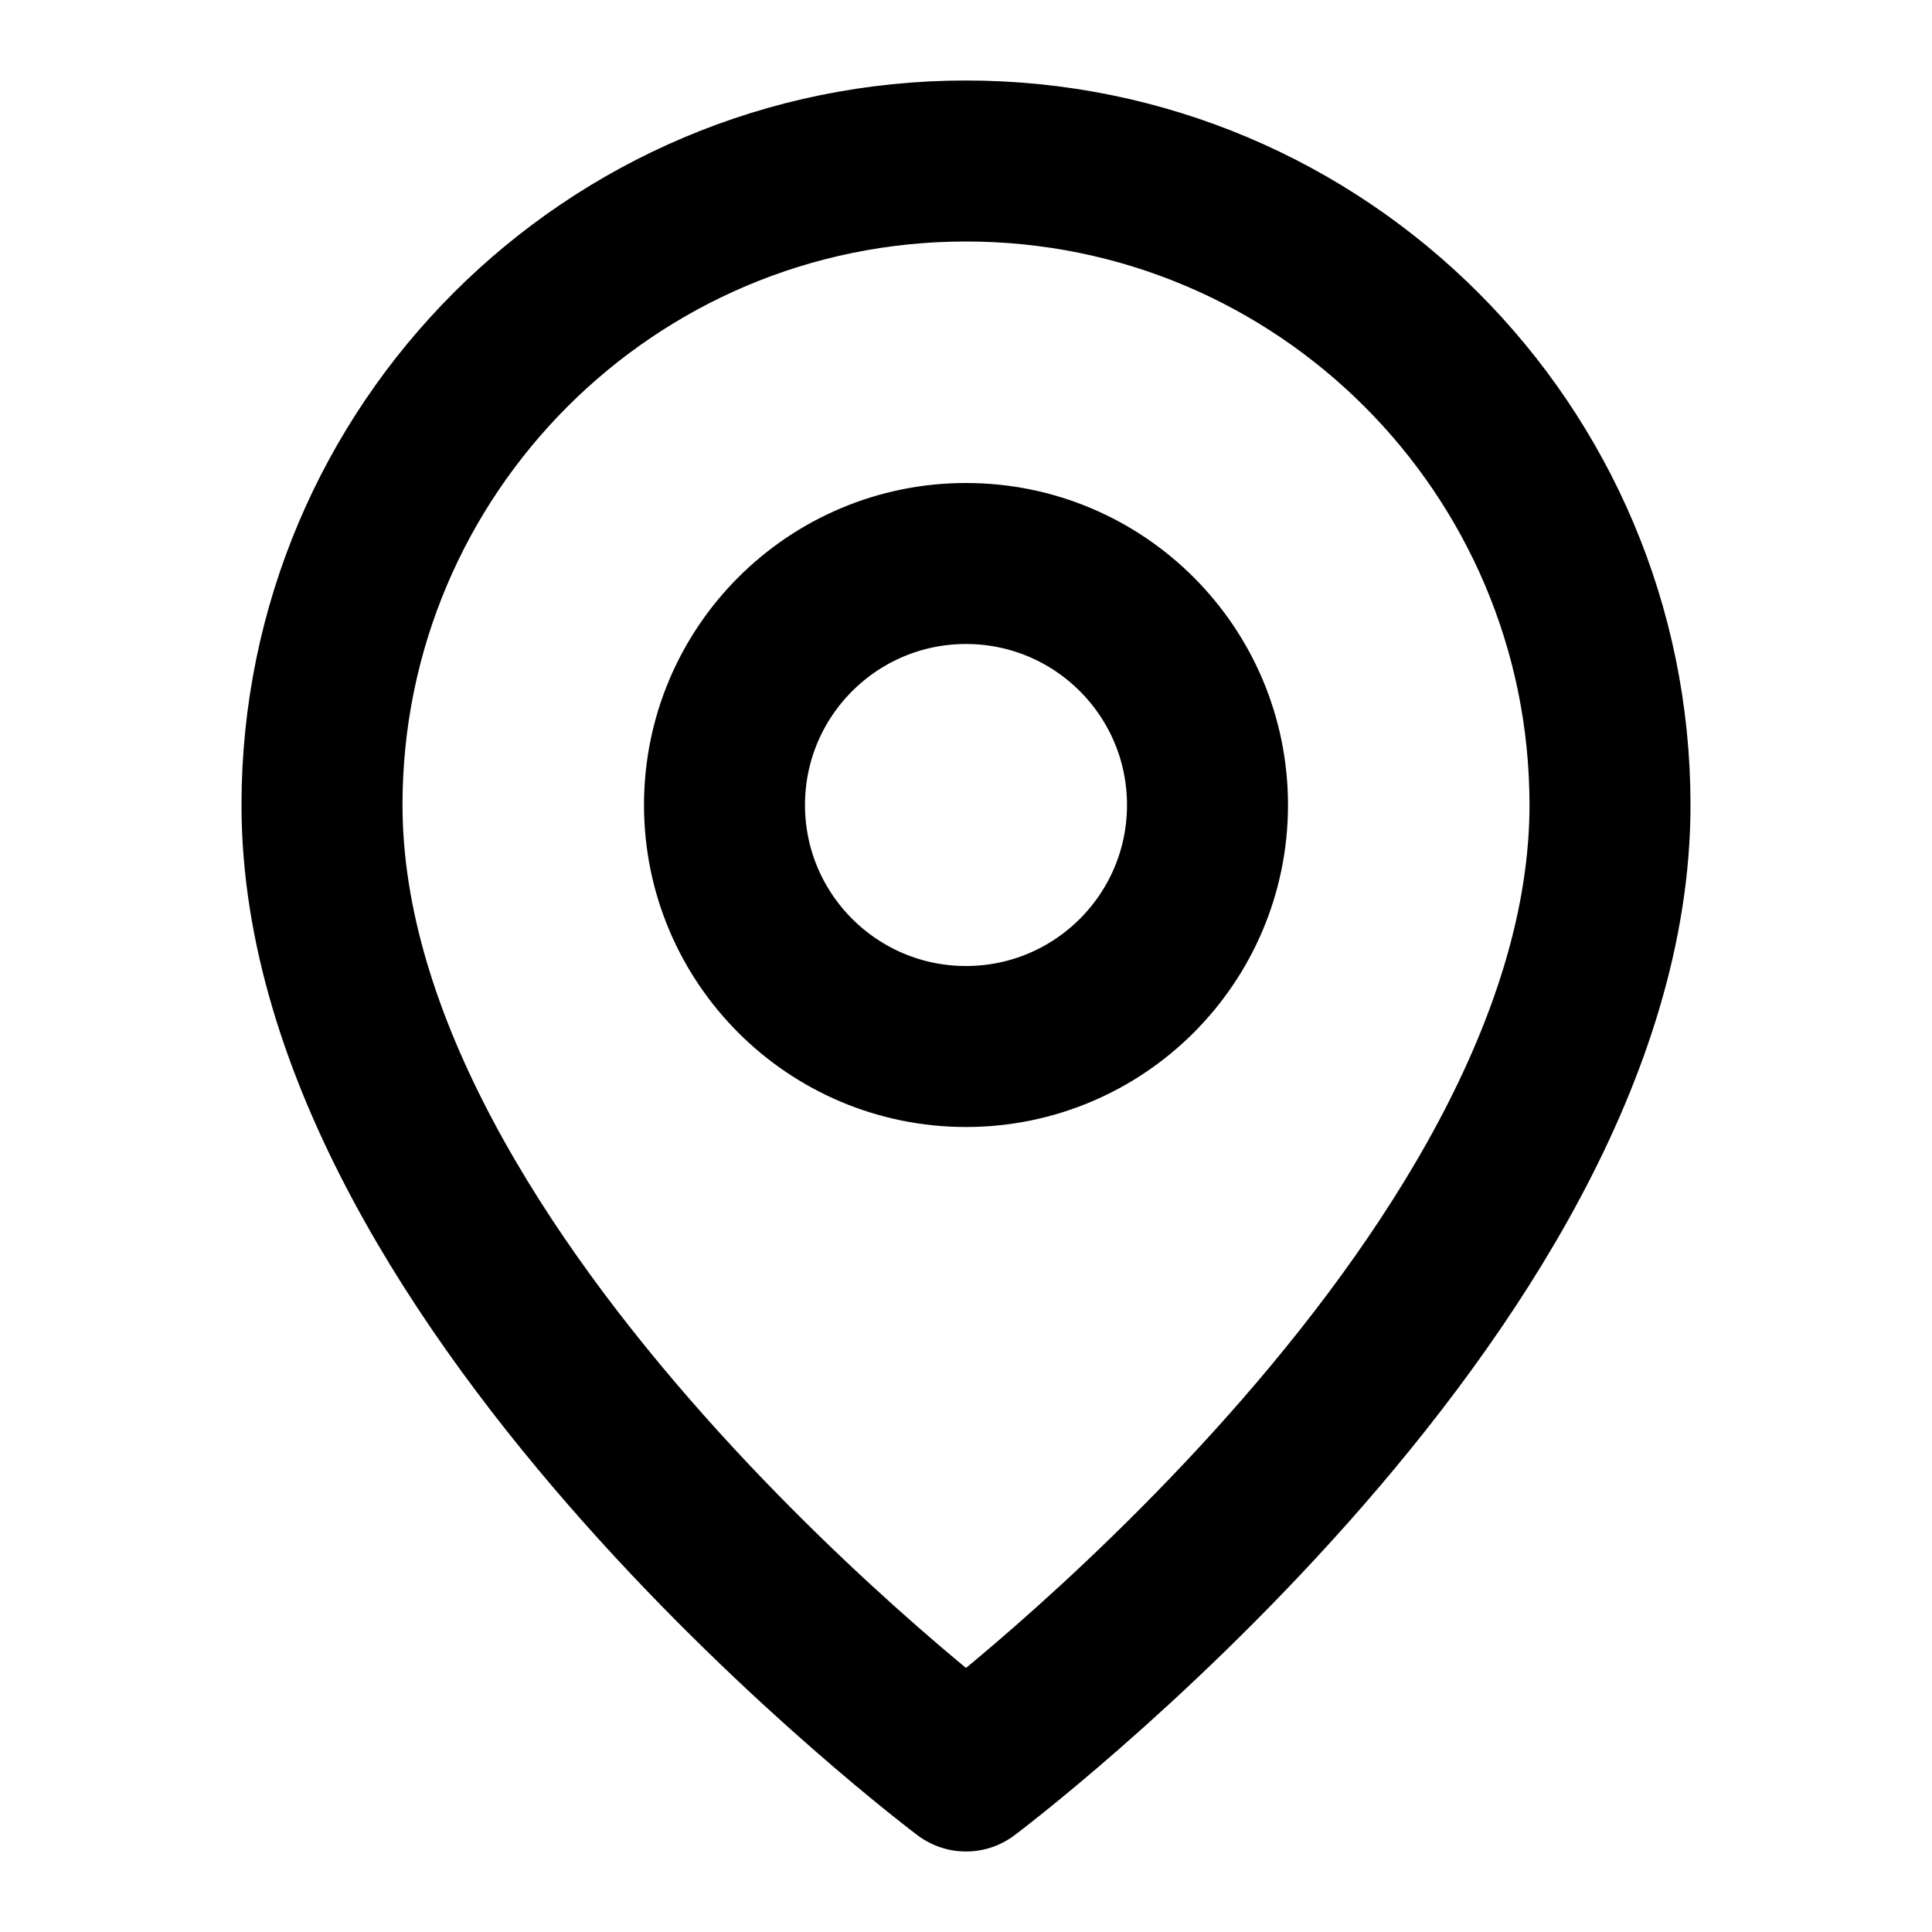
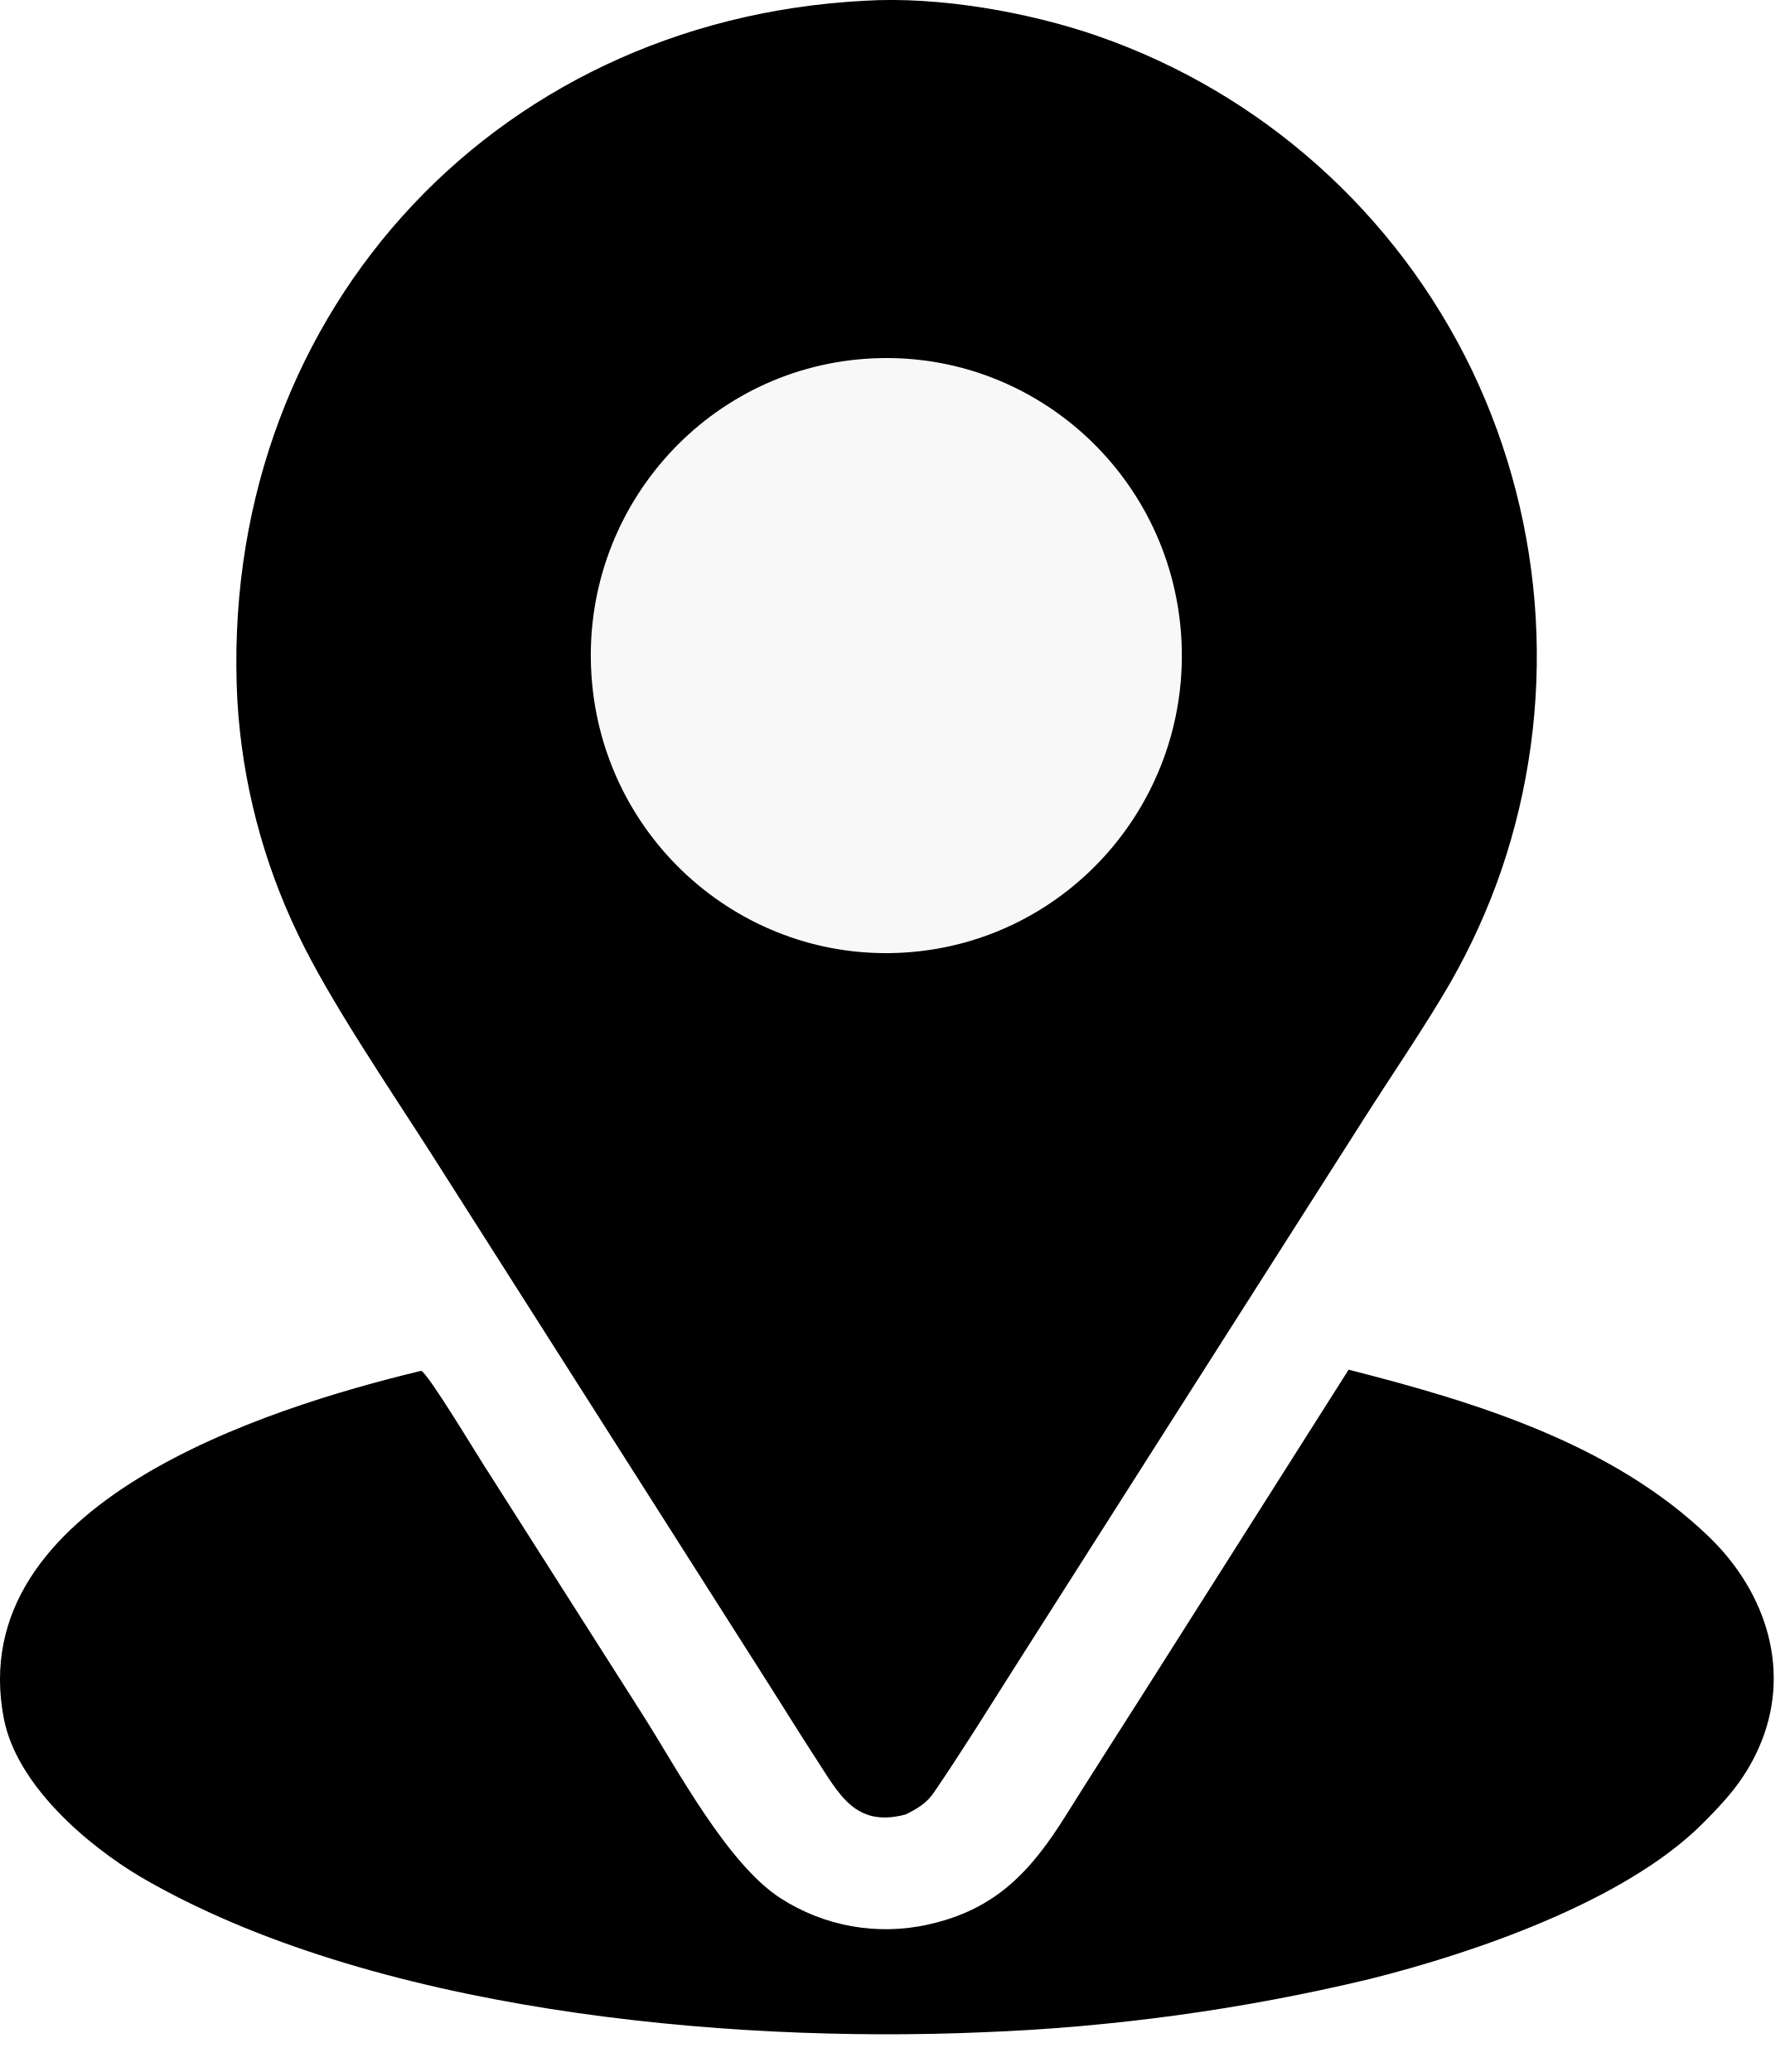
- <svg xmlns="http://www.w3.org/2000/svg" width="16" height="16" viewBox="0 0 24 24" fill="none" stroke="currentColor" stroke-width="2" stroke-linecap="round" stroke-linejoin="round">
-   <path d="M20 10c0 6-8 12-8 12s-8-6-8-12a8 8 0 0 1 16 0Z" />
-   <circle cx="12" cy="10" r="3" />
+ <svg xmlns="http://www.w3.org/2000/svg" width="19" height="22" viewBox="0 0 19 22" fill="none">
+   <path d="M9.182 0.008C9.967 -0.04 10.922 0.127 11.661 0.384C13.398 0.988 14.826 2.263 15.629 3.927C16.426 5.59 16.538 7.503 15.94 9.248C15.798 9.659 15.618 10.054 15.403 10.431C15.13 10.904 14.764 11.436 14.467 11.905L12.339 15.245L10.76 17.726C10.484 18.161 10.206 18.61 9.915 19.035C9.839 19.147 9.735 19.208 9.616 19.266C9.079 19.407 8.912 19.052 8.652 18.653C8.491 18.406 8.335 18.153 8.177 17.904L6.878 15.862L4.575 12.243C4.145 11.57 3.492 10.613 3.162 9.915C2.791 9.143 2.573 8.305 2.521 7.448C2.305 3.422 5.188 0.215 9.182 0.008Z" fill="black" />
+   <path d="M9.2 3.809C10.929 3.691 12.426 5.007 12.543 6.748C12.659 8.49 11.351 9.996 9.622 10.113C7.893 10.23 6.397 8.914 6.281 7.173C6.164 5.433 7.471 3.926 9.2 3.809Z" fill="#F9F8F8" />
+   <path d="M4.452 14.56L4.473 14.555C4.547 14.587 5.024 15.378 5.124 15.535L6.83 18.215C7.197 18.794 7.726 19.791 8.287 20.154C8.752 20.454 9.317 20.555 9.857 20.434C10.575 20.275 10.947 19.869 11.319 19.275C11.59 18.841 11.871 18.406 12.145 17.974L14.321 14.543C15.668 14.886 17.122 15.328 18.148 16.318C18.76 16.908 19.035 17.759 18.674 18.564C18.522 18.902 18.33 19.111 18.075 19.367C17.25 20.188 15.654 20.736 14.54 21.014C13.187 21.338 11.805 21.527 10.415 21.579C7.673 21.695 3.933 21.348 1.497 19.931C0.913 19.584 0.174 18.946 0.04 18.244C-0.396 15.963 2.826 14.953 4.452 14.56Z" fill="black" />
</svg>
